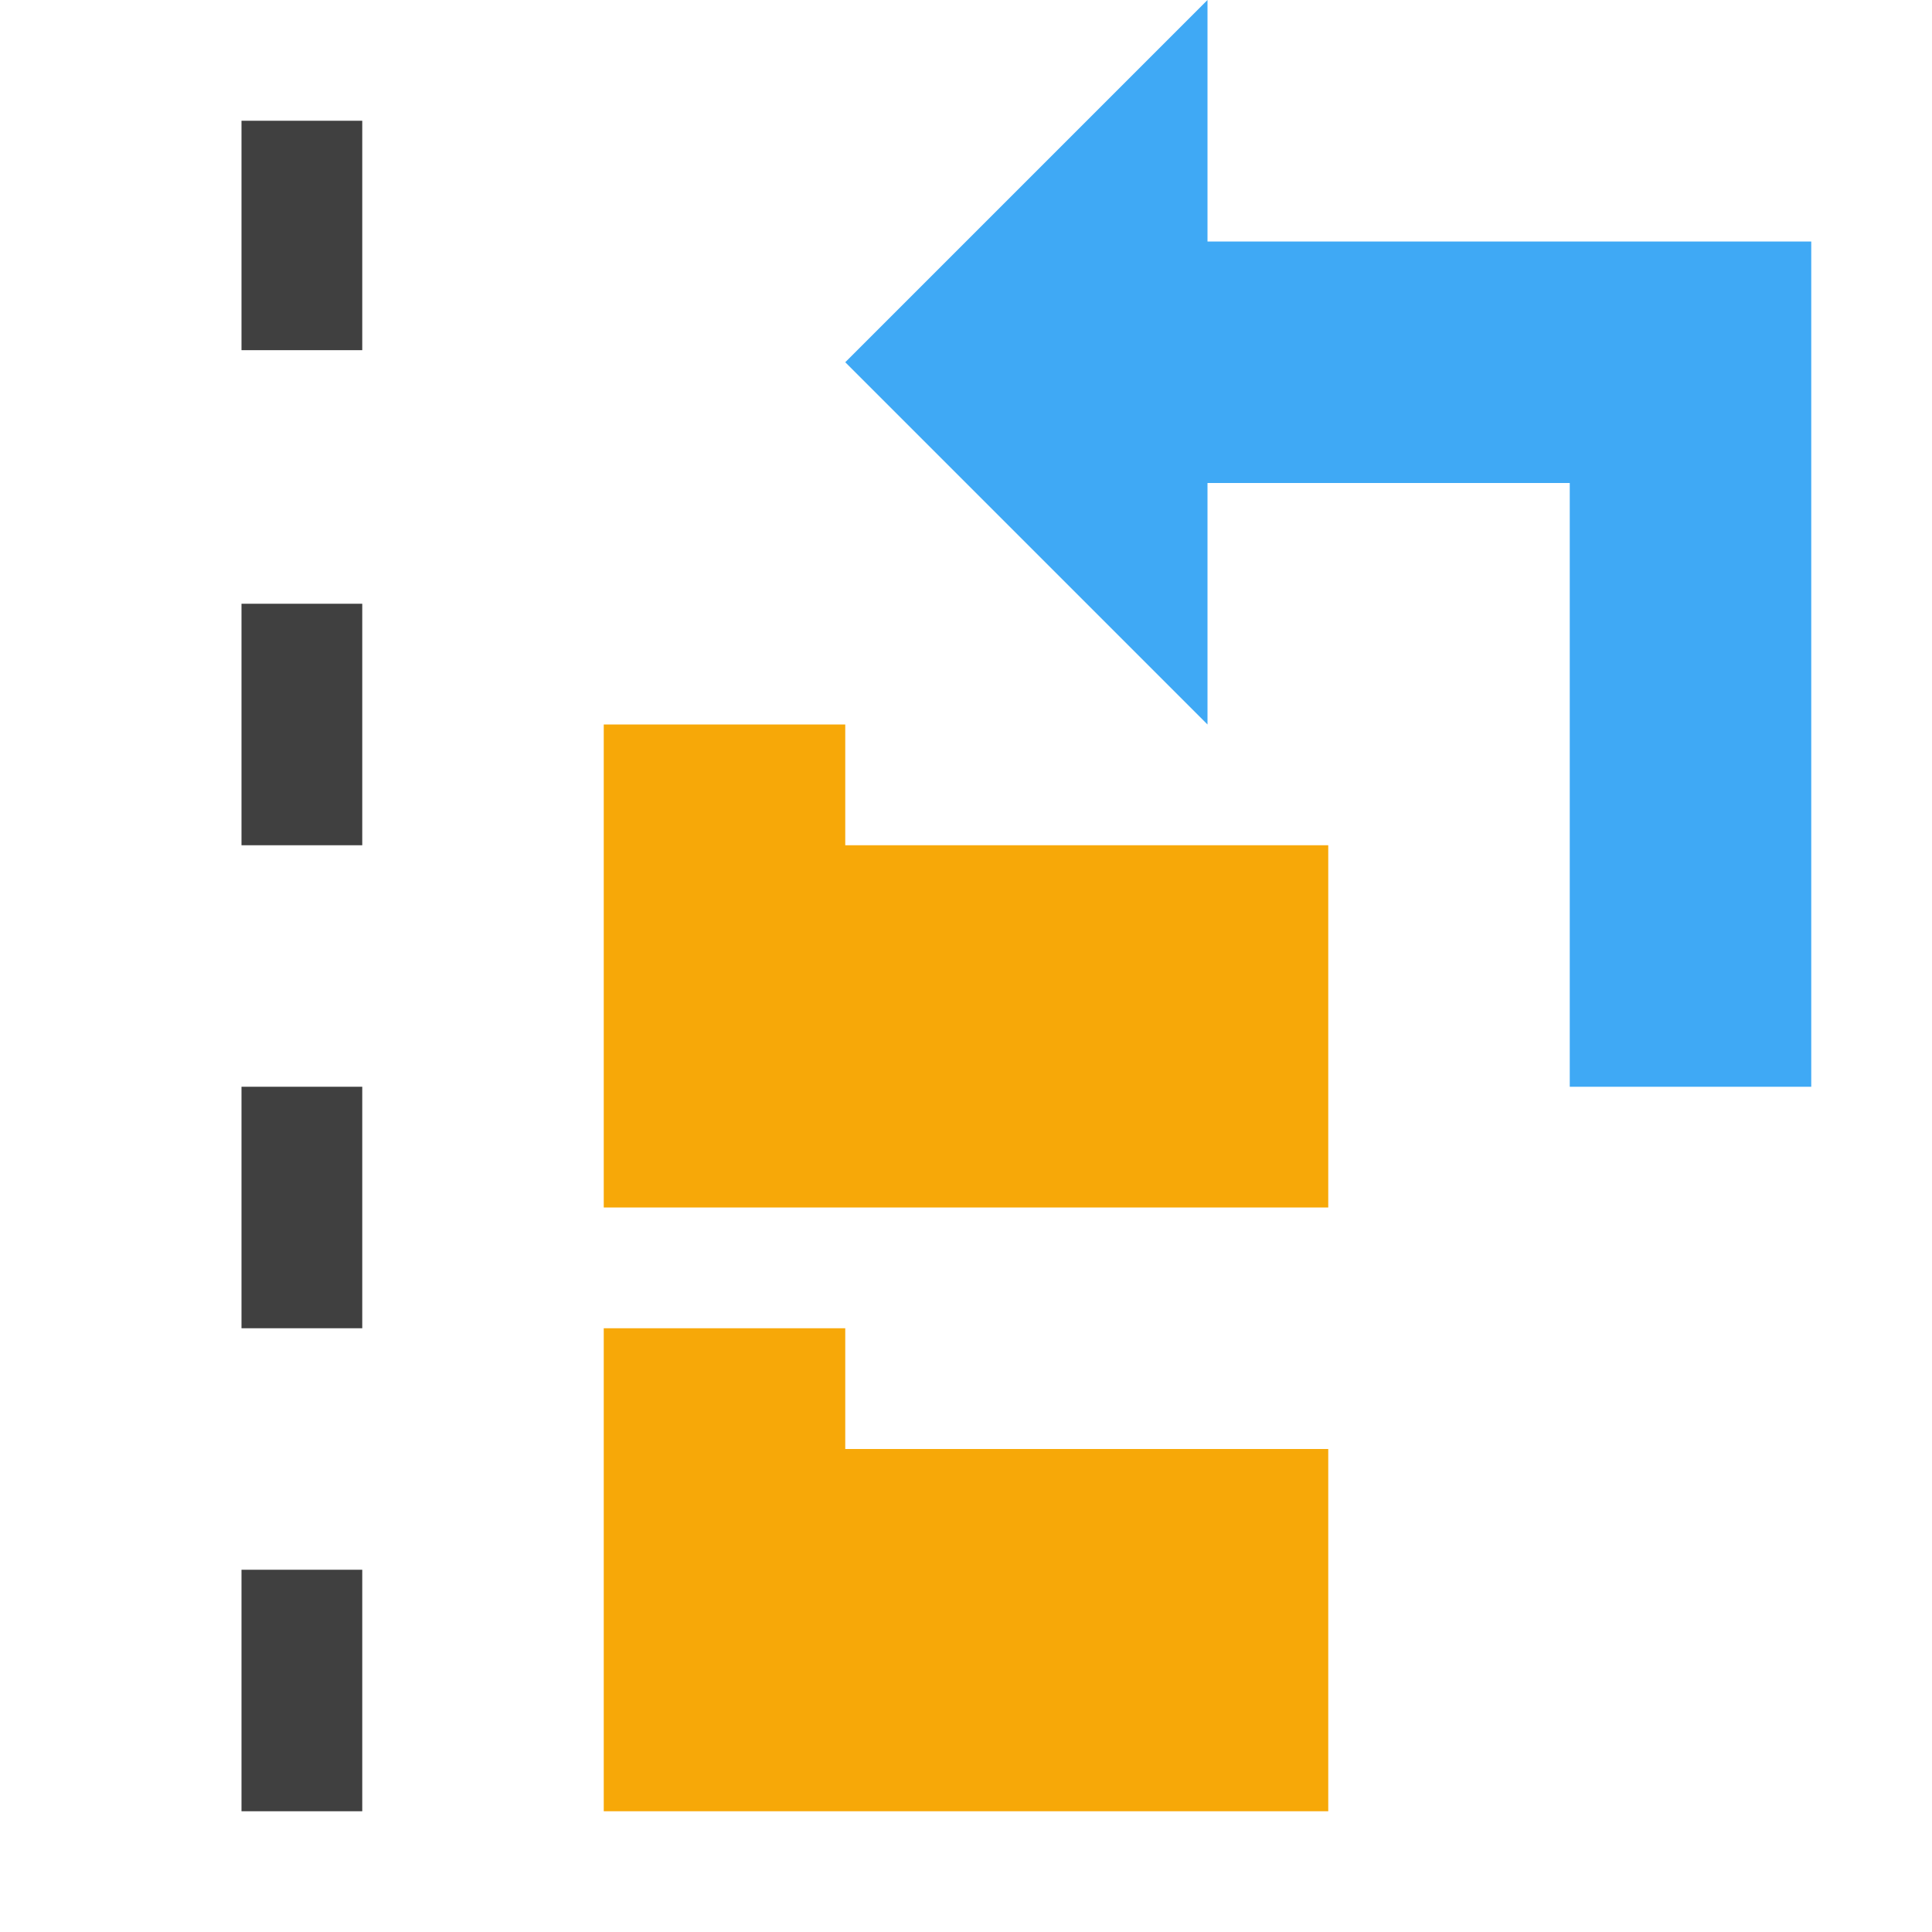
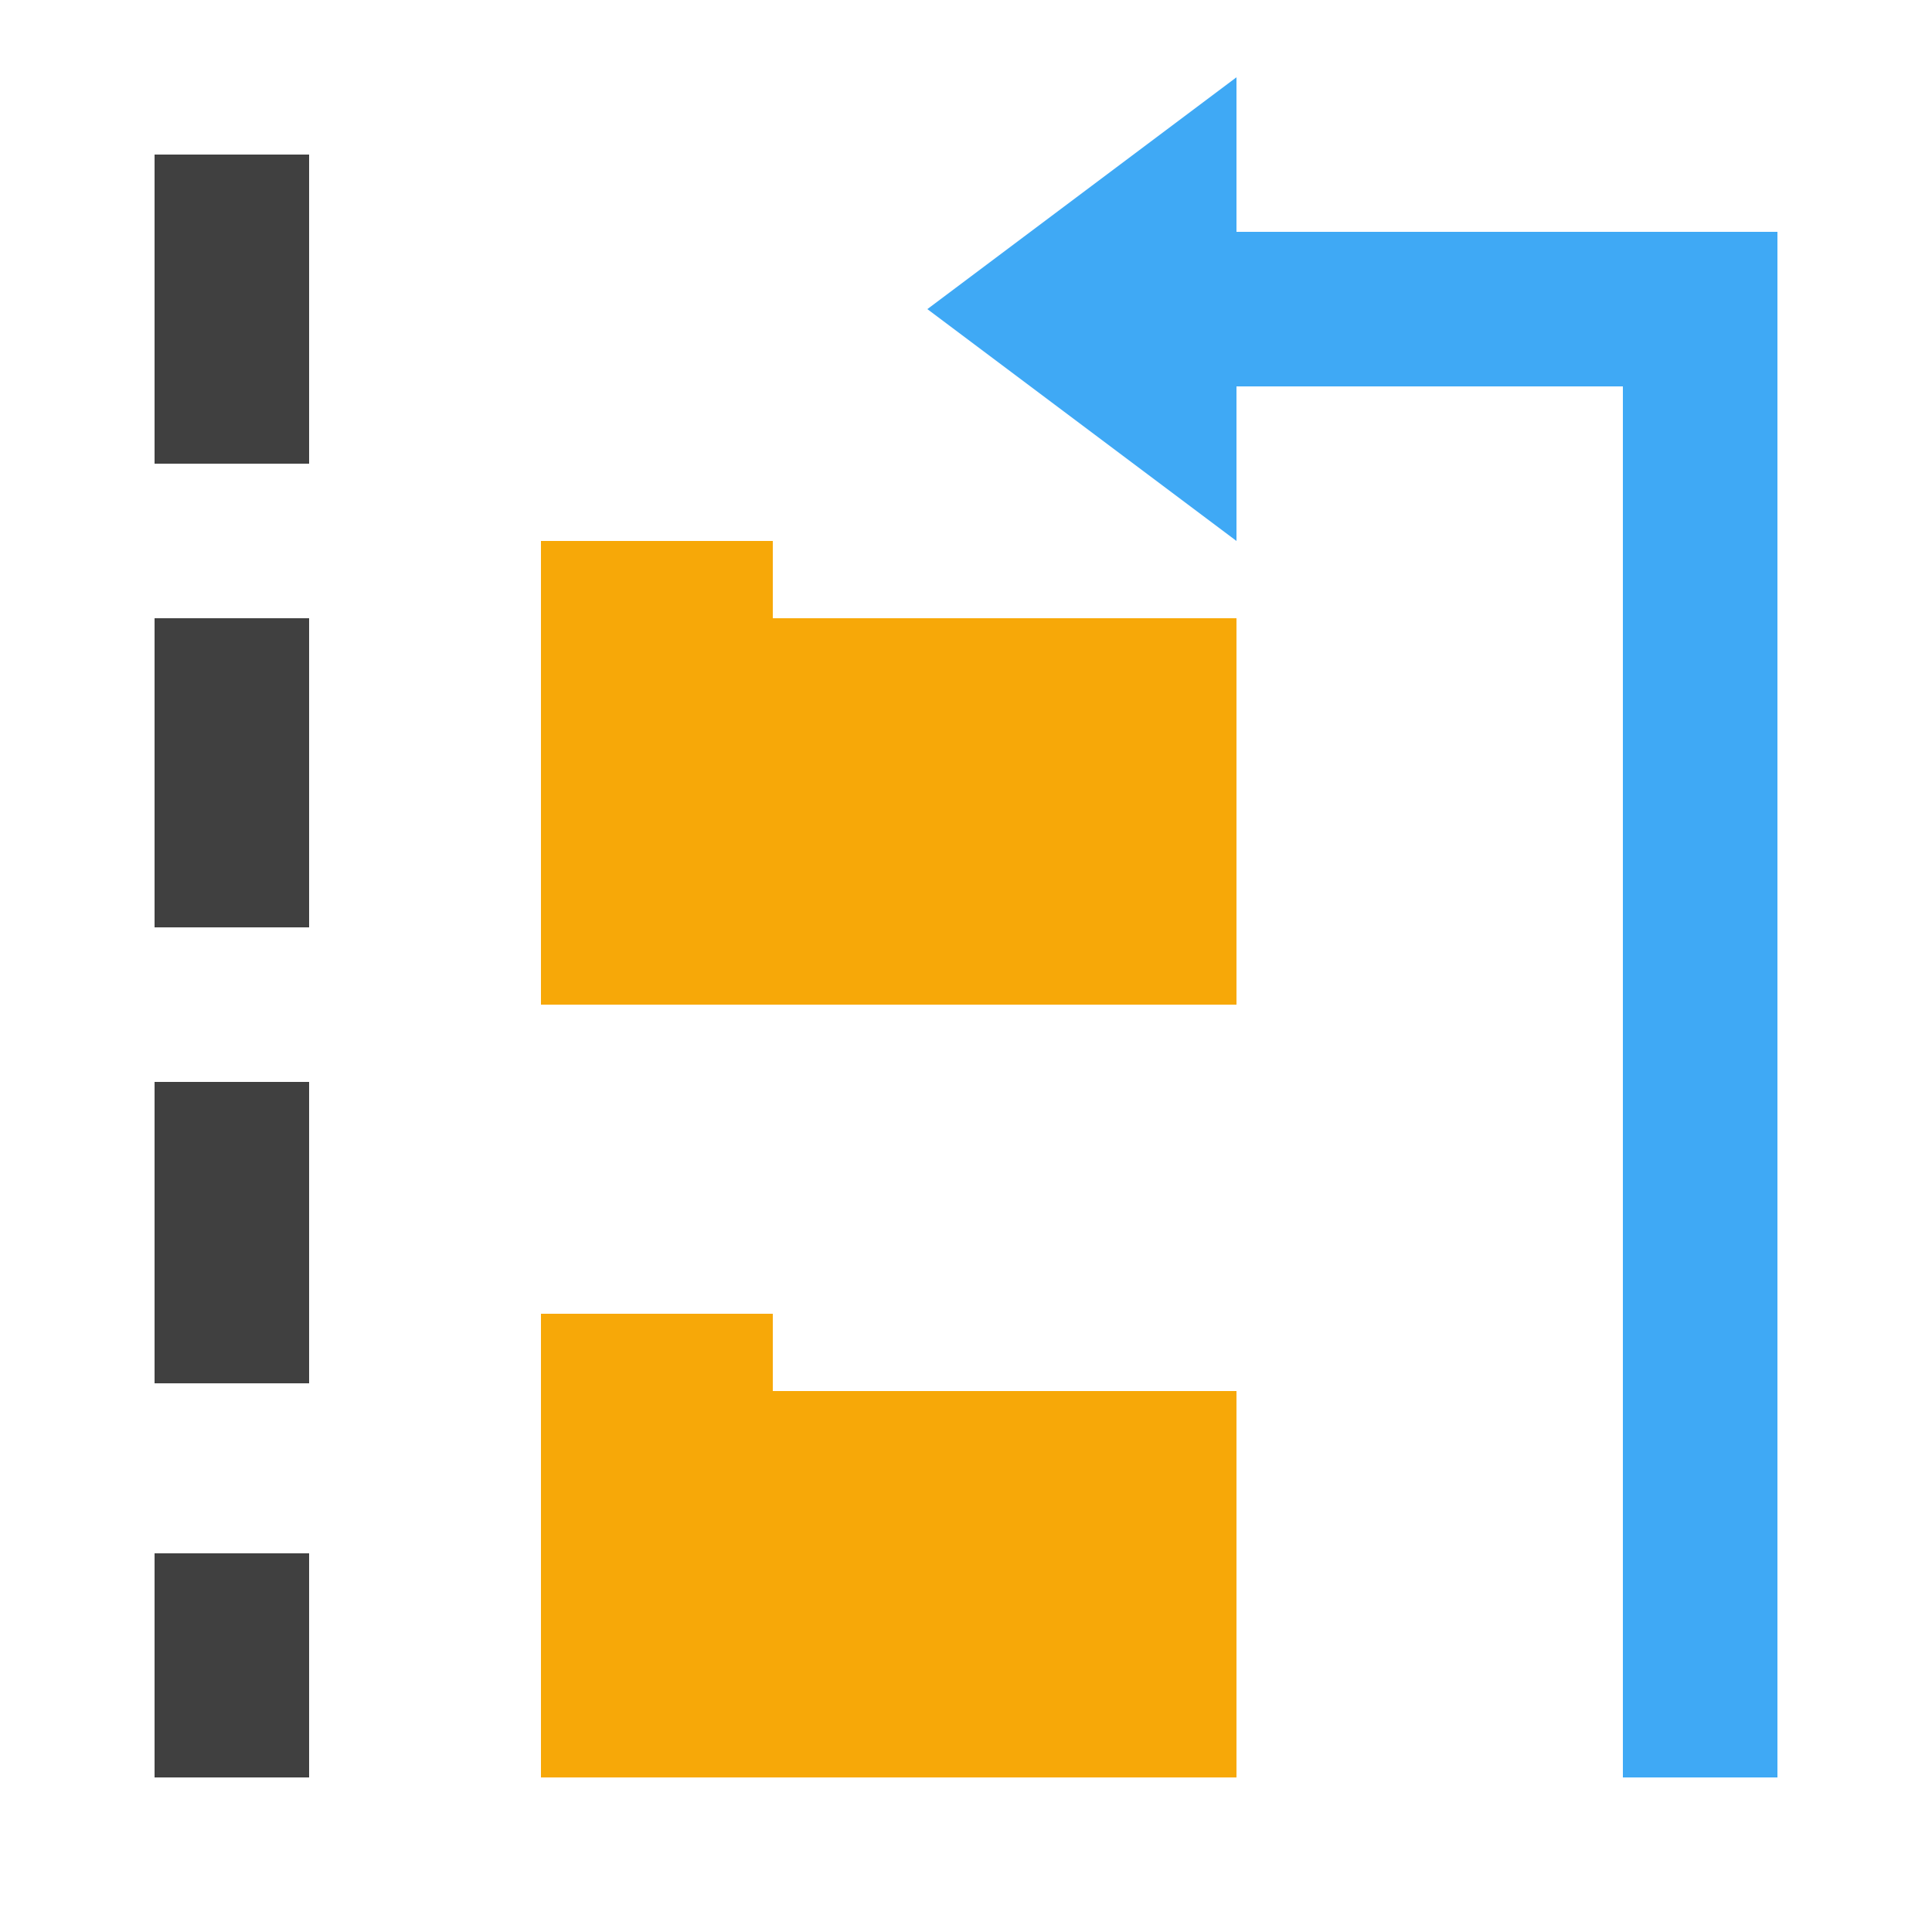
- <svg xmlns="http://www.w3.org/2000/svg" version="1.1" id="Layer_1" x="0px" y="0px" viewBox="0 0 16 16" style="enable-background:new 0 0 16 16;" xml:space="preserve">
+ <svg xmlns="http://www.w3.org/2000/svg" version="1.1" id="Layer_1" x="0px" y="0px" viewBox="0 0 25 25" style="enable-background:new 0 0 25 25;" xml:space="preserve">
  <style type="text/css">
	.st0{fill:#F7A808;}
	.st1{fill:#404040;}
	.st2{fill:#3FA9F5;}
</style>
-   <polygon class="st0" points="7,7 7,6 5,6 5,7 5,10 11,10 11,7 " />
-   <polygon class="st0" points="7,12 7,11 5,11 5,12 5,12 5,15 11,15 11,12 " />
-   <polygon class="st1" points="3,2.9 2,2.9 2,1 3,1 " />
-   <polygon class="st1" points="3,7 2,7 2,5 3,5 " />
-   <rect x="2" y="9" class="st1" width="1" height="2" />
-   <rect x="2" y="13" class="st1" width="1" height="2" />
-   <polygon class="st2" points="12,2 10,2 10,0 7,3 10,6 10,4 13,4 13,9 15,9 15,2 " />
+   <polygon class="st0" points="10,8 10,7 7,7 7,8.5 7,13 16,13 16,8 " />
+   <polygon class="st0" points="10,18 10,17 7,17 7,18 7,18.8 7,23 16,23 16,18 " />
+   <polygon class="st1" points="4,17.9 2,17.9 2,14 4,14 " />
+   <polygon class="st1" points="4,12 2,12 2,8 4,8 " />
+   <rect x="2" y="2" class="st1" width="2" height="4" />
+   <polygon class="st2" points="21,3 16,3 16,1 12,4 16,7 16,5 21,5 21,23 23,23 23,3 " />
+   <polygon class="st1" points="4,23 2,23 2,20.1 4,20.1 " />
</svg>
